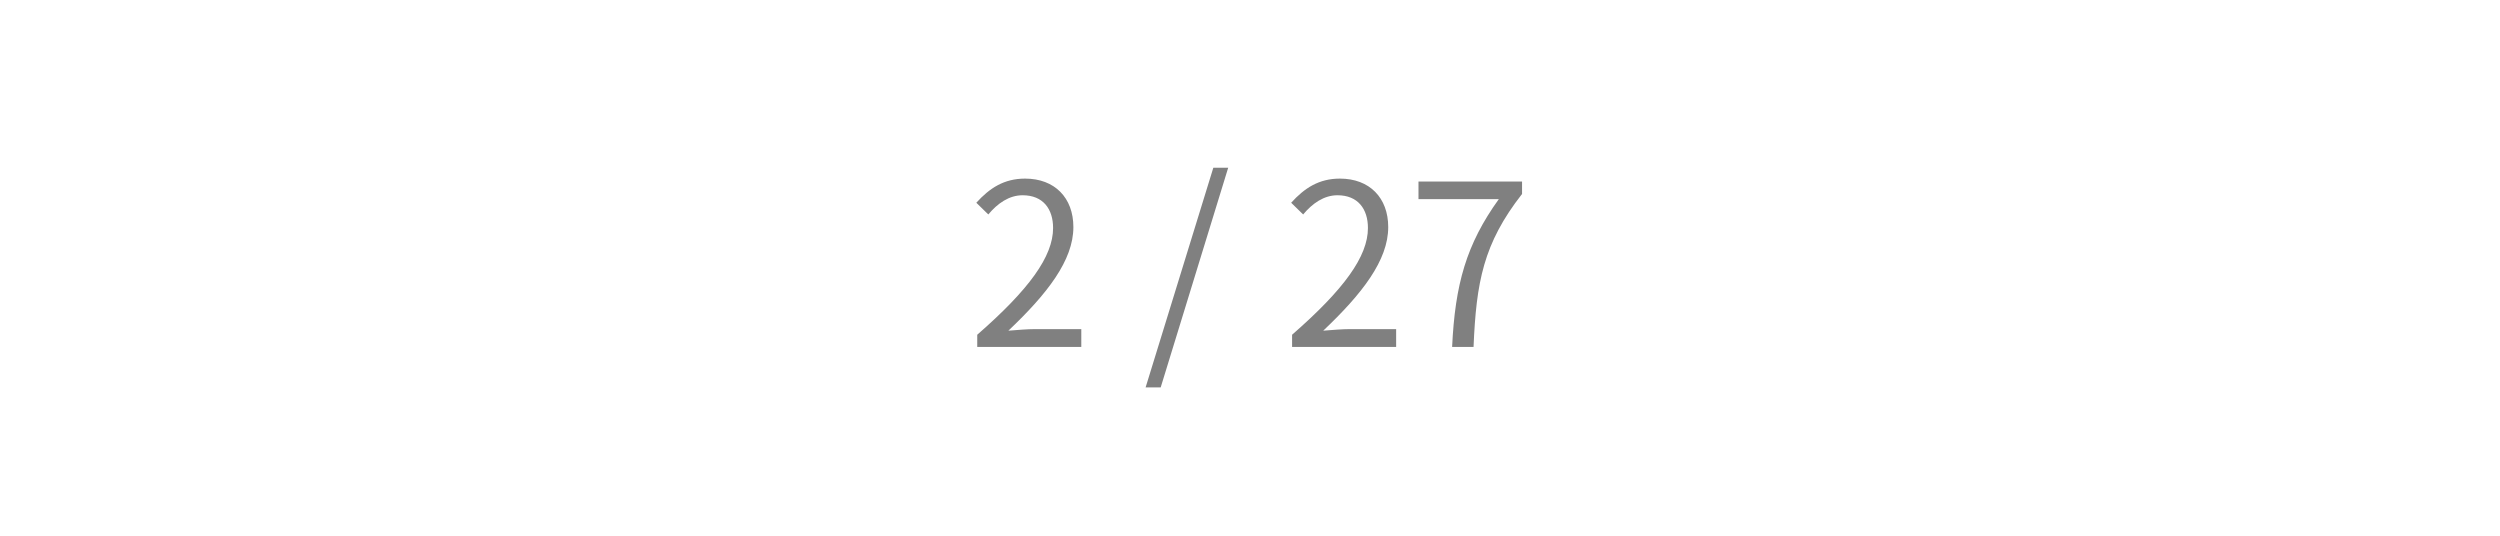
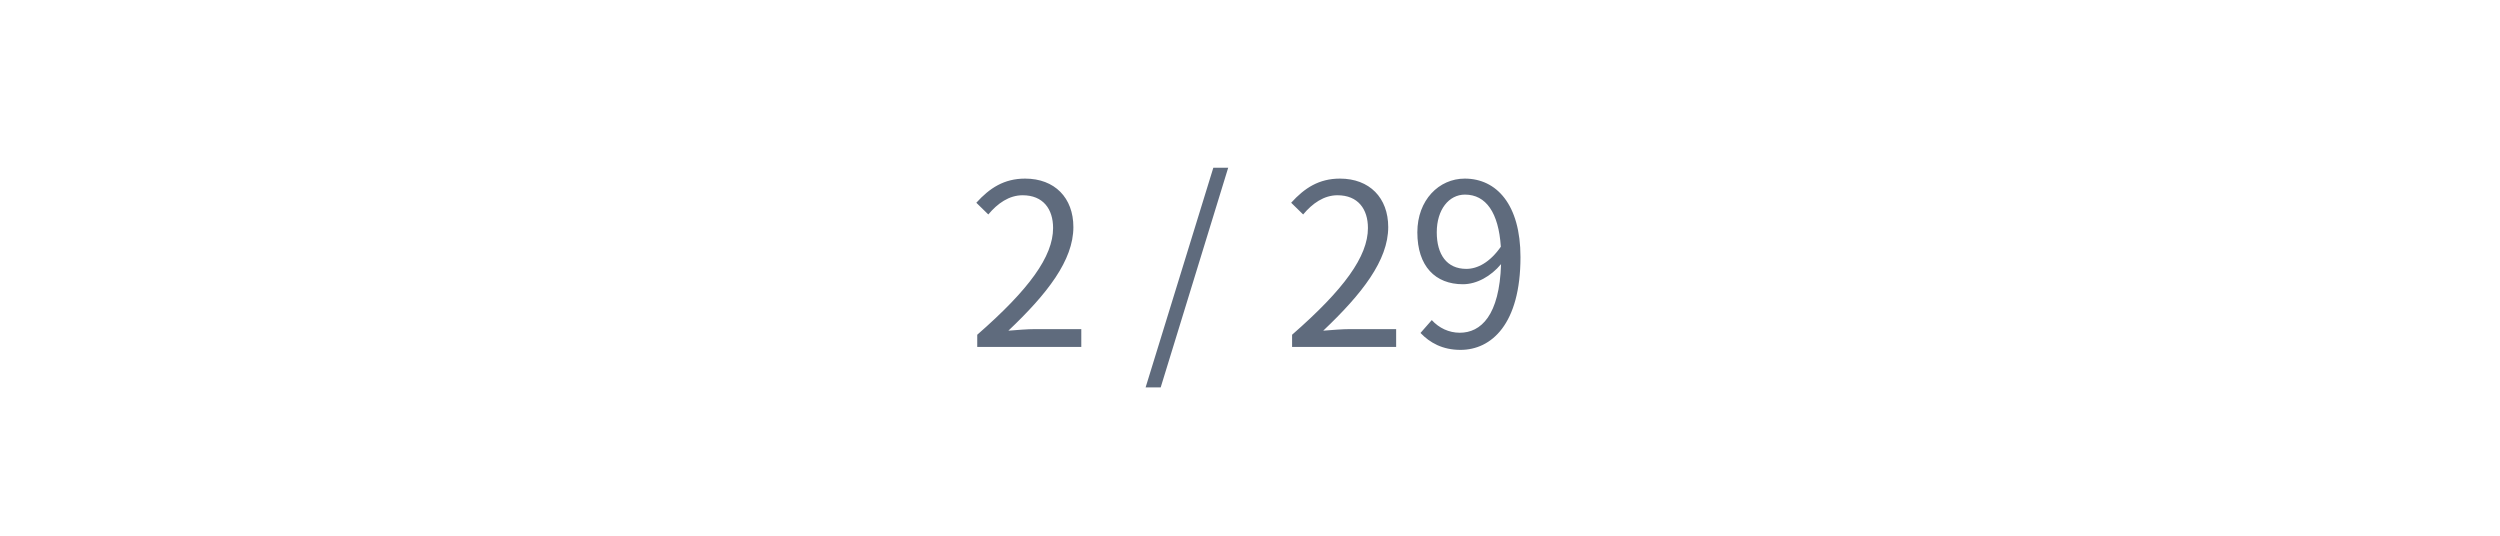
<svg xmlns="http://www.w3.org/2000/svg" width="720pt" height="154.286pt" viewBox="0 0 720 154.286" version="1.1">
  <defs>
    <style type="text/css">*{stroke-linejoin: round; stroke-linecap: butt}</style>
  </defs>
  <g id="figure_1">
    <g id="patch_1">
      <path d="M 0 154.286  L 720 154.286  L 720 0  L 0 0  L 0 154.286  z " style="fill: none" />
    </g>
    <g id="axes_1">
      <g id="text_1">
        <g clip-path="url(#pede7cadf2a)">
-           <text style="font-size: 65px; font-family: 'drawlib-cjk-japanese-noto-sans-regular', 'Noto Sans CJK JP'; text-anchor: middle; fill: #808080" x="360" y="99.923" transform="rotate(-0 360 99.92333)">2 / 27</text>
+           <text style="font-size: 65px; font-family: 'drawlib-cjk-japanese-noto-sans-regular', 'Noto Sans CJK JP'; text-anchor: middle; fill: #5f6b7d" x="360" y="99.923" transform="rotate(-0 360 99.92333)">2 / 29</text>
        </g>
      </g>
    </g>
  </g>
  <defs>
    <clipPath id="pede7cadf2a">
      <rect x="0" y="0" width="720" height="154.286" />
    </clipPath>
  </defs>
</svg>
